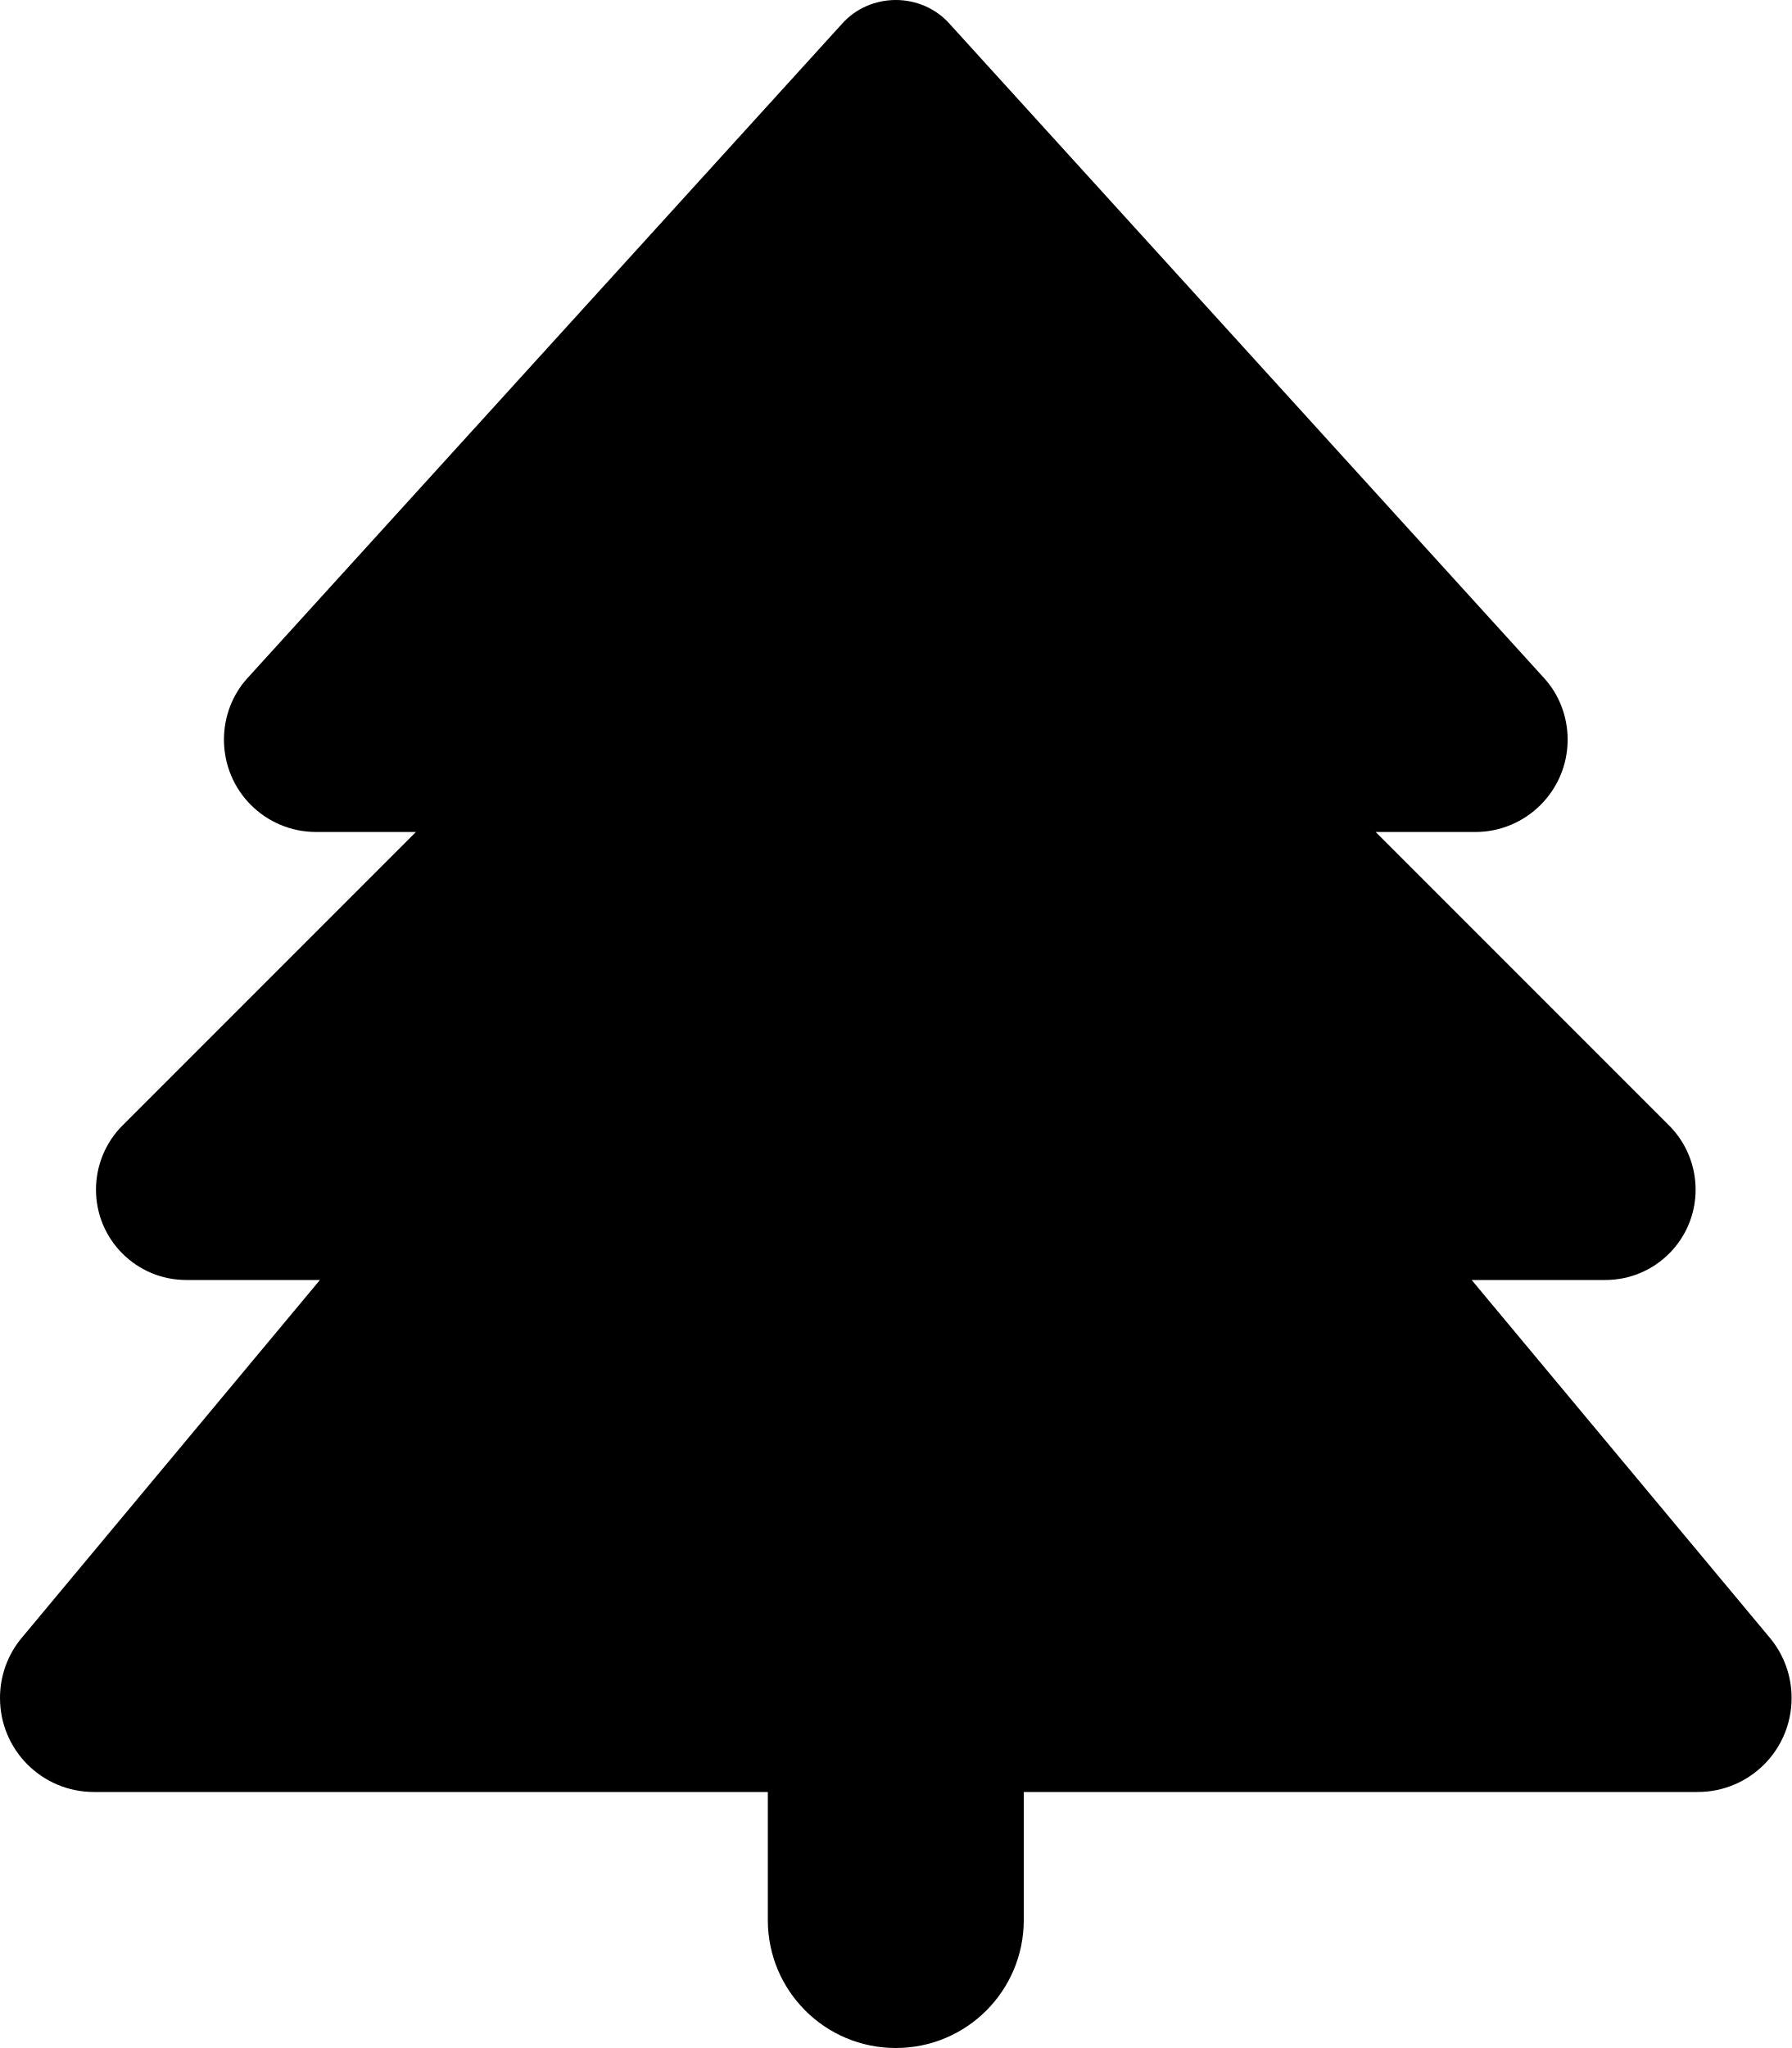
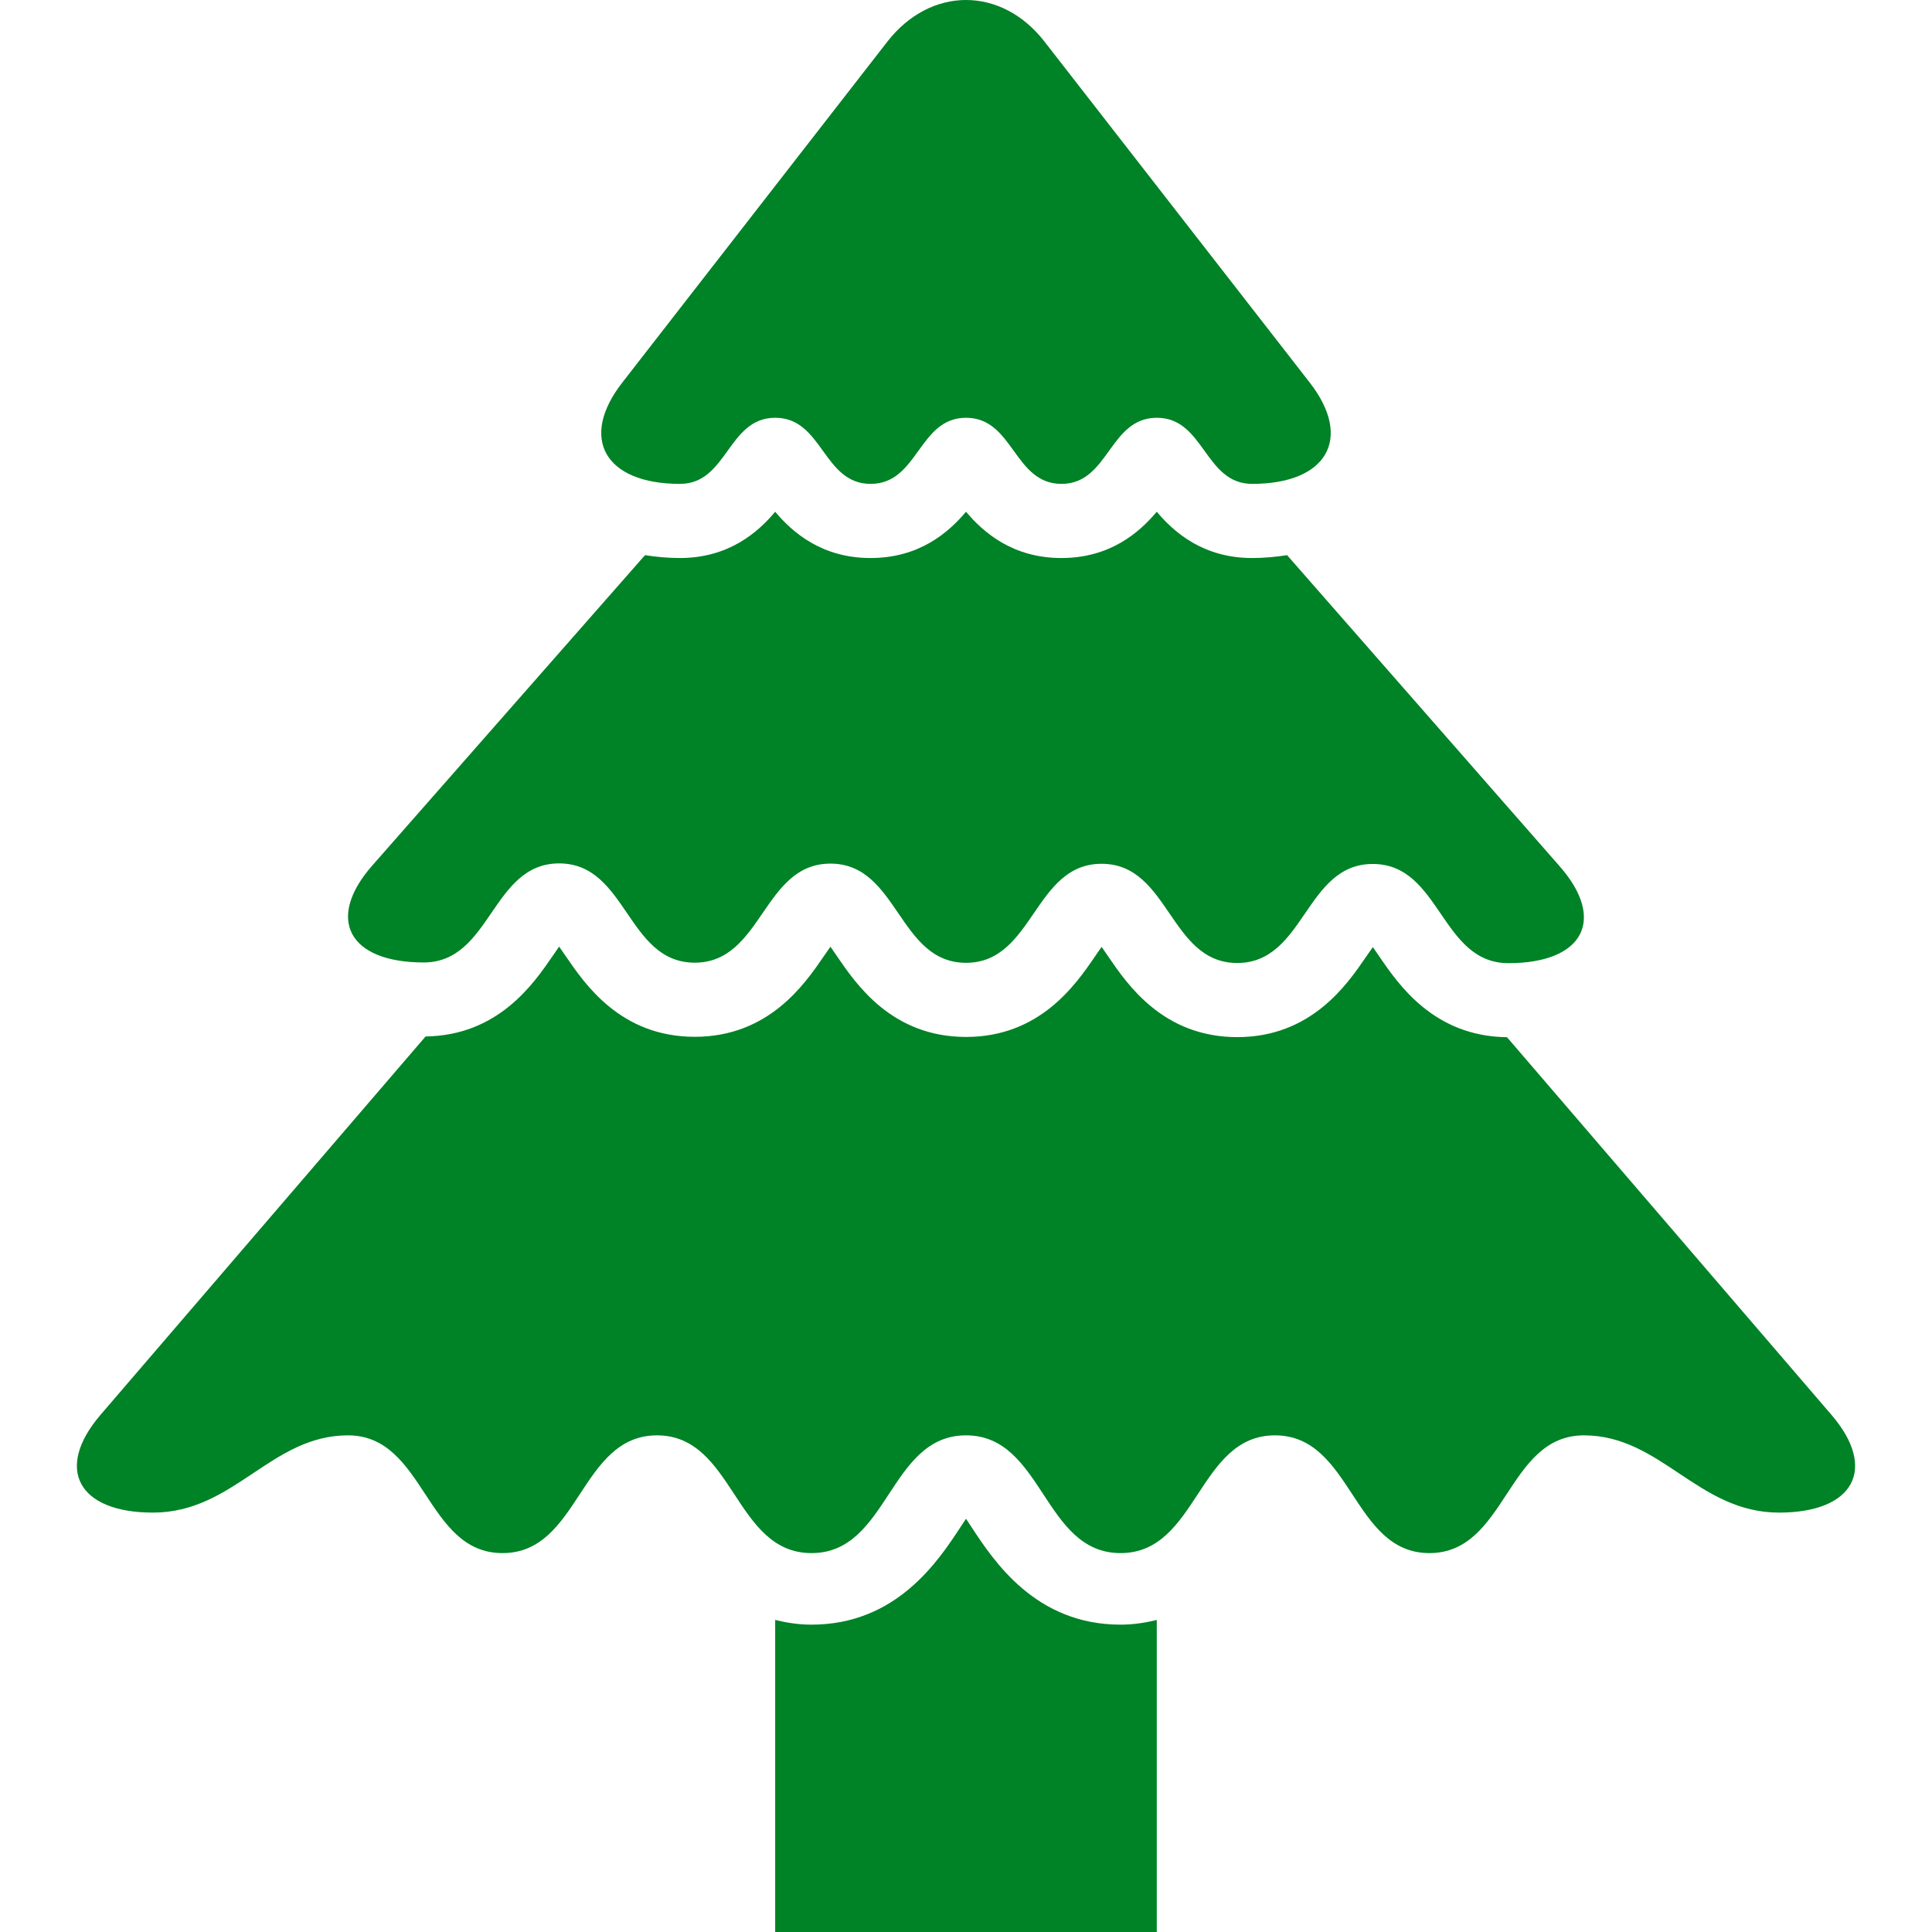
- <svg xmlns="http://www.w3.org/2000/svg" viewBox="0 0 448 512">
-   <path d="M210.6 5.9L62 169.4c-3.9 4.2-6 9.8-6 15.5C56 197.7 66.3 208 79.1 208l24.9 0L30.6 281.4c-4.2 4.2-6.6 10-6.6 16C24 309.9 34.1 320 46.6 320L80 320 5.4 409.5C1.9 413.7 0 419 0 424.5c0 13 10.5 23.5 23.5 23.5L192 448l0 32c0 17.7 14.3 32 32 32s32-14.3 32-32l0-32 168.5 0c13 0 23.5-10.5 23.5-23.5c0-5.5-1.9-10.8-5.4-15L368 320l33.4 0c12.5 0 22.6-10.1 22.6-22.6c0-6-2.4-11.8-6.6-16L344 208l24.9 0c12.7 0 23.1-10.3 23.1-23.1c0-5.7-2.1-11.3-6-15.5L237.4 5.9C234 2.1 229.1 0 224 0s-10 2.1-13.4 5.9z" />
+ <svg xmlns="http://www.w3.org/2000/svg" height="256px" width="256px" version="1.1" id="_x32_" viewBox="0 0 512.00 512.00" xml:space="preserve" fill="#000000" stroke="#000000" stroke-width="0.005">
+   <g id="SVGRepo_bgCarrier" stroke-width="0" />
+   <g id="SVGRepo_tracerCarrier" stroke-linecap="round" stroke-linejoin="round" />
+   <g id="SVGRepo_iconCarrier">
+     <style type="text/css"> .st0{fill:#008226;} </style>
+     <g>
+       <path class="st0" d="M257.447,404.678c-0.426-0.667-0.925-1.425-1.444-2.194c-0.518,0.769-1.019,1.519-1.445,2.185 c-5.926,9.037-16.981,25.879-39.499,25.879c-3.518,0-6.666-0.519-9.629-1.251V512h101.127v-82.692 c-2.982,0.722-6.111,1.241-9.611,1.241C274.428,430.549,263.392,413.716,257.447,404.678z" />
+       <path class="st0" d="M485.372,374.967l-86.007-100.1c-19.314-0.203-28.717-13.907-33.772-21.304 c-0.518-0.769-1.148-1.686-1.778-2.574c-0.63,0.88-1.259,1.796-1.778,2.555c-5.092,7.445-14.593,21.305-34.167,21.305 c-19.592-0.019-29.054-13.879-34.146-21.323c-0.519-0.778-1.148-1.694-1.778-2.584c-0.648,0.88-1.259,1.797-1.796,2.574 c-5.092,7.444-14.592,21.286-34.147,21.286c-19.592-0.018-29.055-13.88-34.148-21.333c-0.518-0.768-1.148-1.685-1.778-2.584 c-0.648,0.899-1.278,1.816-1.796,2.584c-5.093,7.435-14.611,21.296-34.184,21.296c-19.592-0.019-29.055-13.888-34.148-21.342 c-0.518-0.768-1.148-1.685-1.778-2.564c-0.611,0.87-1.24,1.787-1.759,2.555c-5.056,7.37-14.445,21-33.629,21.259L26.62,374.967 c-12.203,14.24-5.981,25.888,13.907,25.888c21.555,0,31.24-20.472,51.702-20.472c20.482,0,20.482,31.204,40.944,31.204 c20.48,0,20.48-31.204,40.944-31.204c20.48,0,20.48,31.204,40.943,31.204c20.481,0,20.481-31.204,40.944-31.204 c20.48,0,20.48,31.204,40.943,31.204c20.481,0,20.481-31.204,40.925-31.204c20.499,0,20.499,31.204,40.921,31.204 c20.48,0,20.48-31.204,40.942-31.204c20.482,0,30.194,20.472,51.731,20.472C491.353,400.854,497.594,389.207,485.372,374.967z" />
+       <path class="st0" d="M112.248,255.063c17.98,0,17.98-26.268,35.943-26.25c17.981,0,17.944,26.287,35.906,26.305 c17.999,0,18.018-26.277,35.999-26.249c17.962,0,17.943,26.268,35.906,26.286c17.962,0,17.981-26.276,35.943-26.239 c17.981,0,17.962,26.268,35.924,26.286c17.981,0,17.981-26.268,35.944-26.24c17.976,0,17.958,26.269,35.92,26.287 c19.87,0,26-11.537,13.611-25.656l-72.252-82.47c-2.945,0.454-6.019,0.759-9.26,0.759c-12.889,0-20.647-6.741-25.277-12.268 c-4.648,5.528-12.388,12.268-25.277,12.268c-12.87,0-20.629-6.741-25.277-12.268c-4.648,5.528-12.407,12.268-25.296,12.268 c-12.87,0-20.629-6.732-25.277-12.259c-4.63,5.528-12.389,12.259-25.259,12.259c-3.241,0-6.296-0.305-9.24-0.759l-72.276,82.257 C86.248,243.489,92.359,255.044,112.248,255.063z" />
+       <path class="st0" d="M180.19,128.232c12.629,0,12.629-17.518,25.258-17.518c12.63,0,12.63,17.518,25.278,17.518 c12.666,0,12.666-17.518,25.277-17.518c12.648,0,12.648,17.518,25.295,17.518c12.611,0,12.611-17.518,25.278-17.518 c12.629,0,12.629,17.518,25.258,17.518c19.87,0,26.74-12.083,15.277-26.824l-70.276-90.34c-11.425-14.758-30.221-14.758-41.702,0 l-70.239,90.34C153.414,116.149,160.284,128.232,180.19,128.232z" />
+     </g>
+   </g>
</svg>
